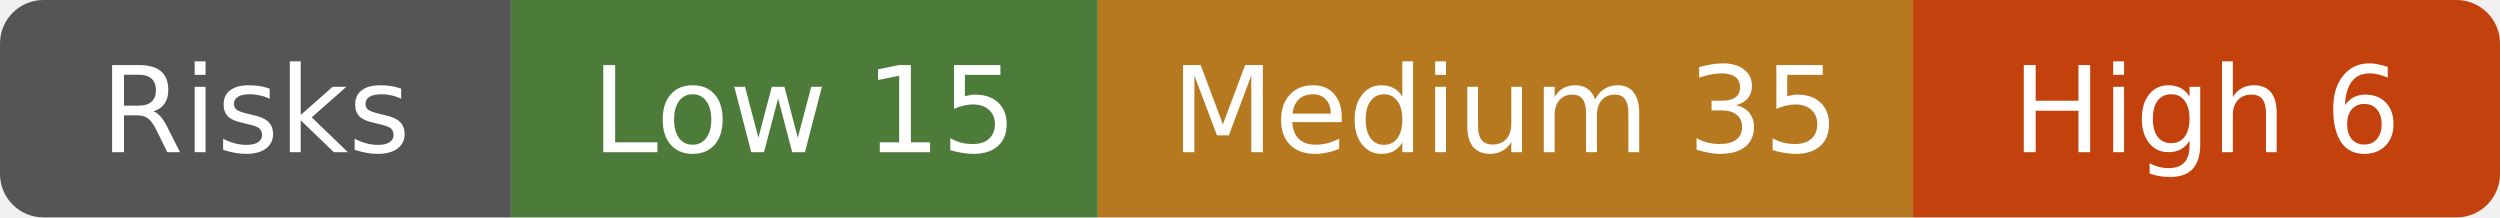
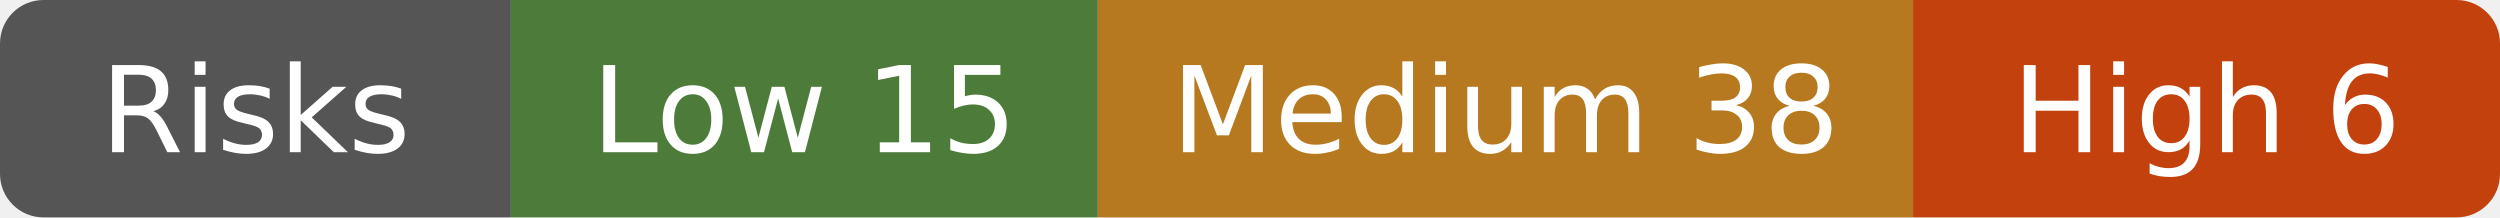
- <svg xmlns="http://www.w3.org/2000/svg" width="230" height="20" role="img" aria-label="Risks: 15 low, 35 medium, 6 high">
+ <svg xmlns="http://www.w3.org/2000/svg" width="230" height="20" role="img" aria-label="Risks: 15 low, 38 medium, 6 high">
  <clipPath id="r">
    <rect width="230" height="20" rx="4" />
  </clipPath>
  <g clip-path="url(#r)" font-family="Verdana,DejaVu Sans,sans-serif" font-size="11" text-anchor="middle">
    <rect x="0" width="47" height="20" fill="#555" />
    <text x="23.5" y="14" fill="#fff">Risks</text>
    <rect x="47" width="54" height="20" fill="#4D7C3A" />
    <text x="74" y="14" fill="#fff">Low 15</text>
    <rect x="101" width="75" height="20" fill="#B7791F" />
-     <text x="138.5" y="14" fill="#fff">Medium 35</text>
+     <text x="138.5" y="14" fill="#fff">Medium 38</text>
    <rect x="176" width="54" height="20" fill="#C2410C" />
    <text x="203" y="14" fill="#fff">High 6</text>
  </g>
</svg>
